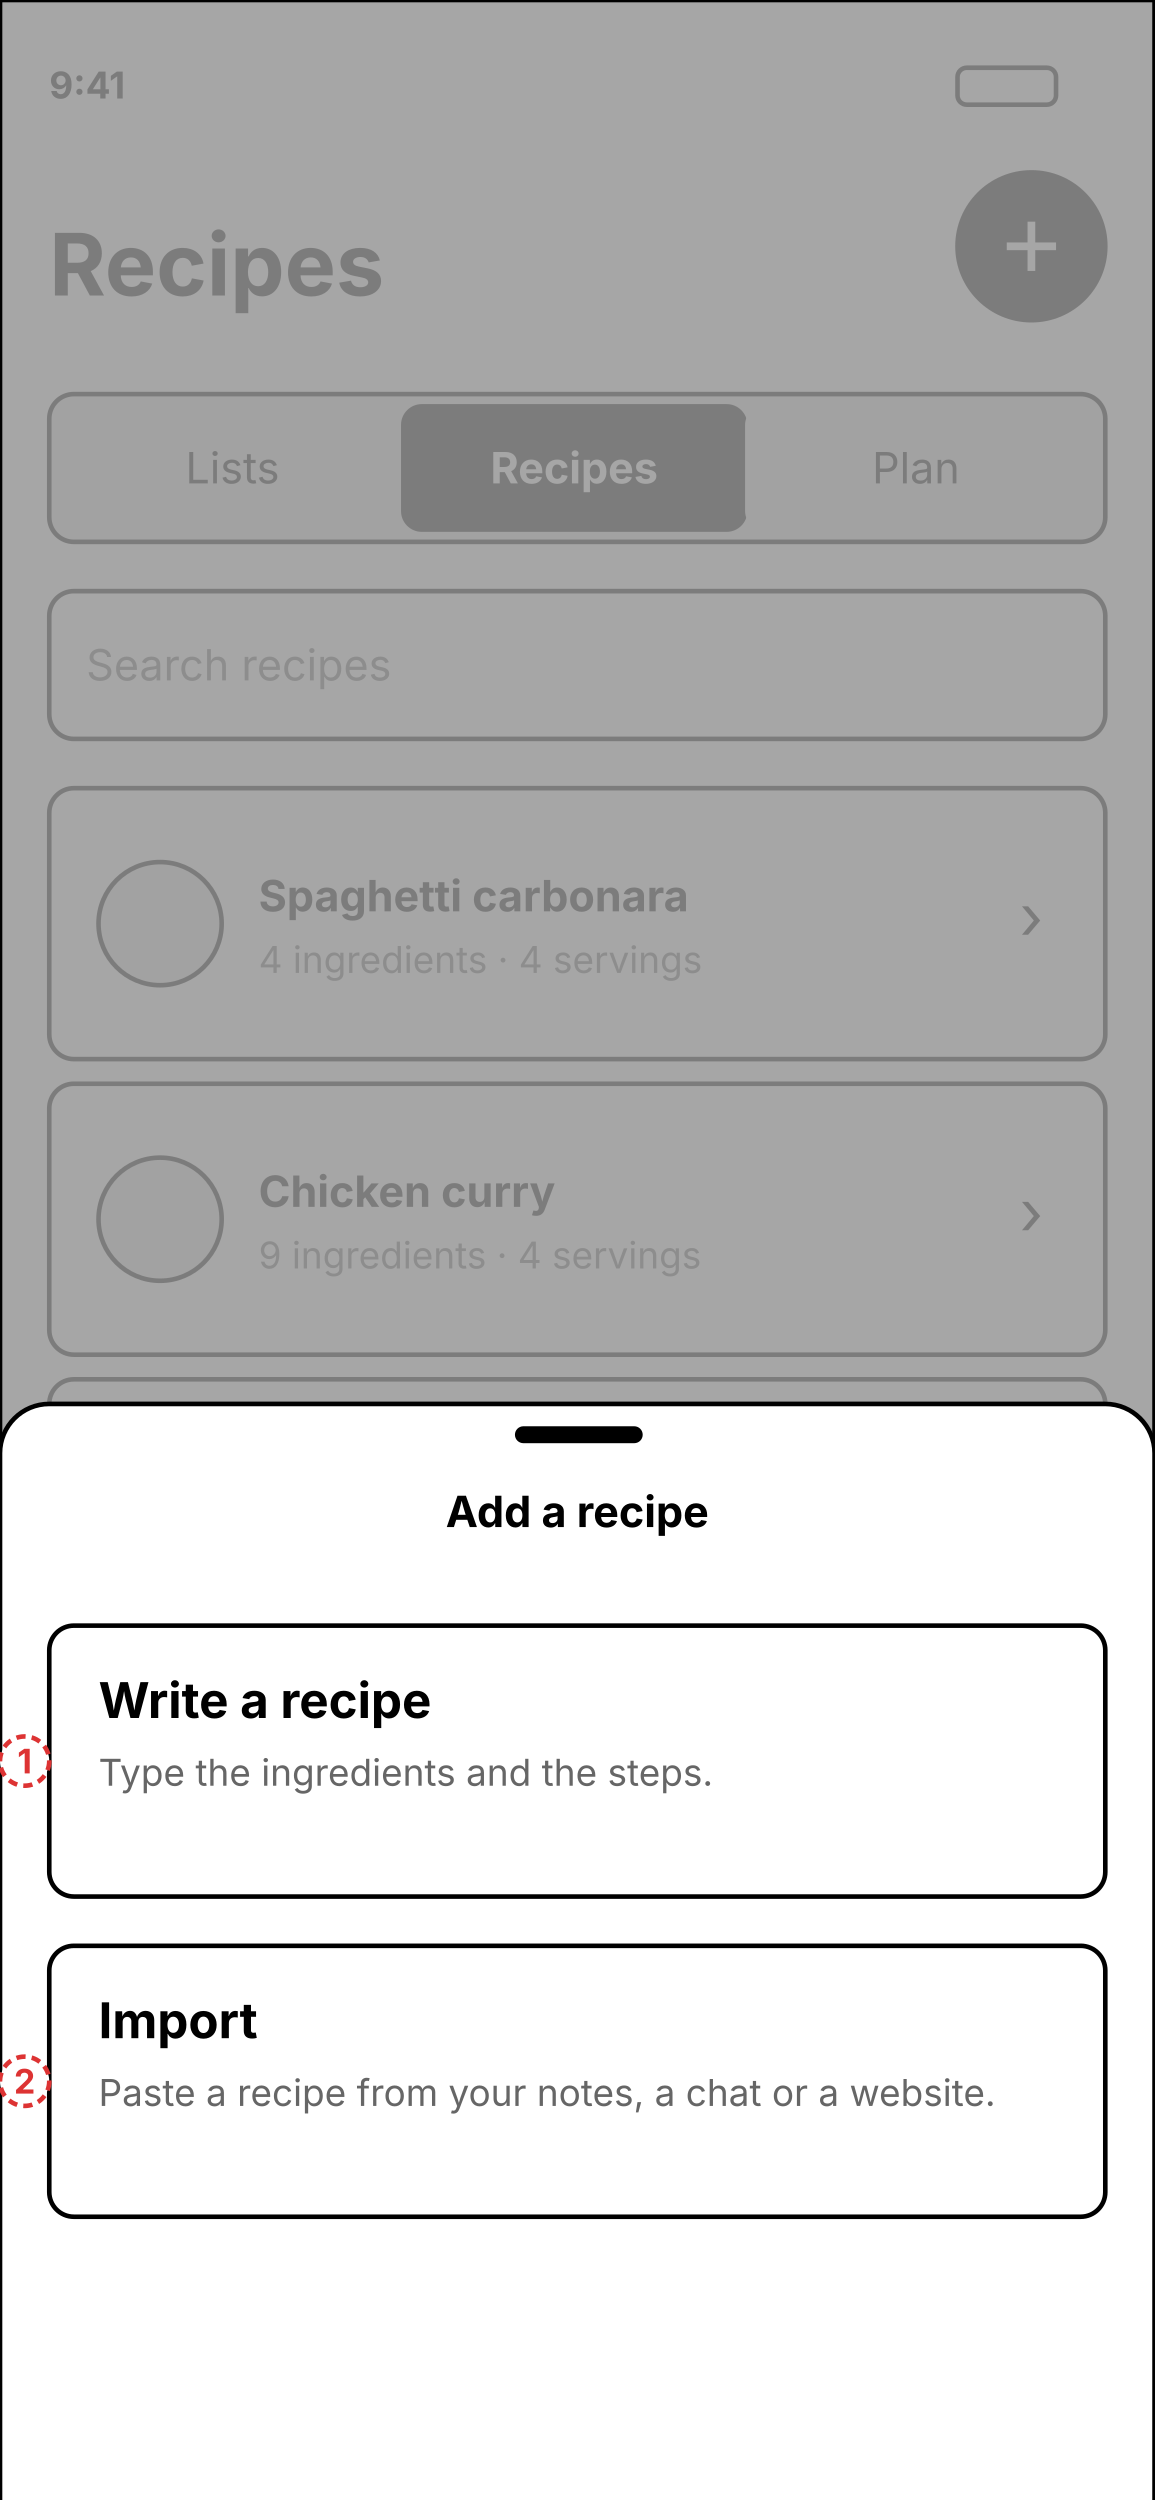
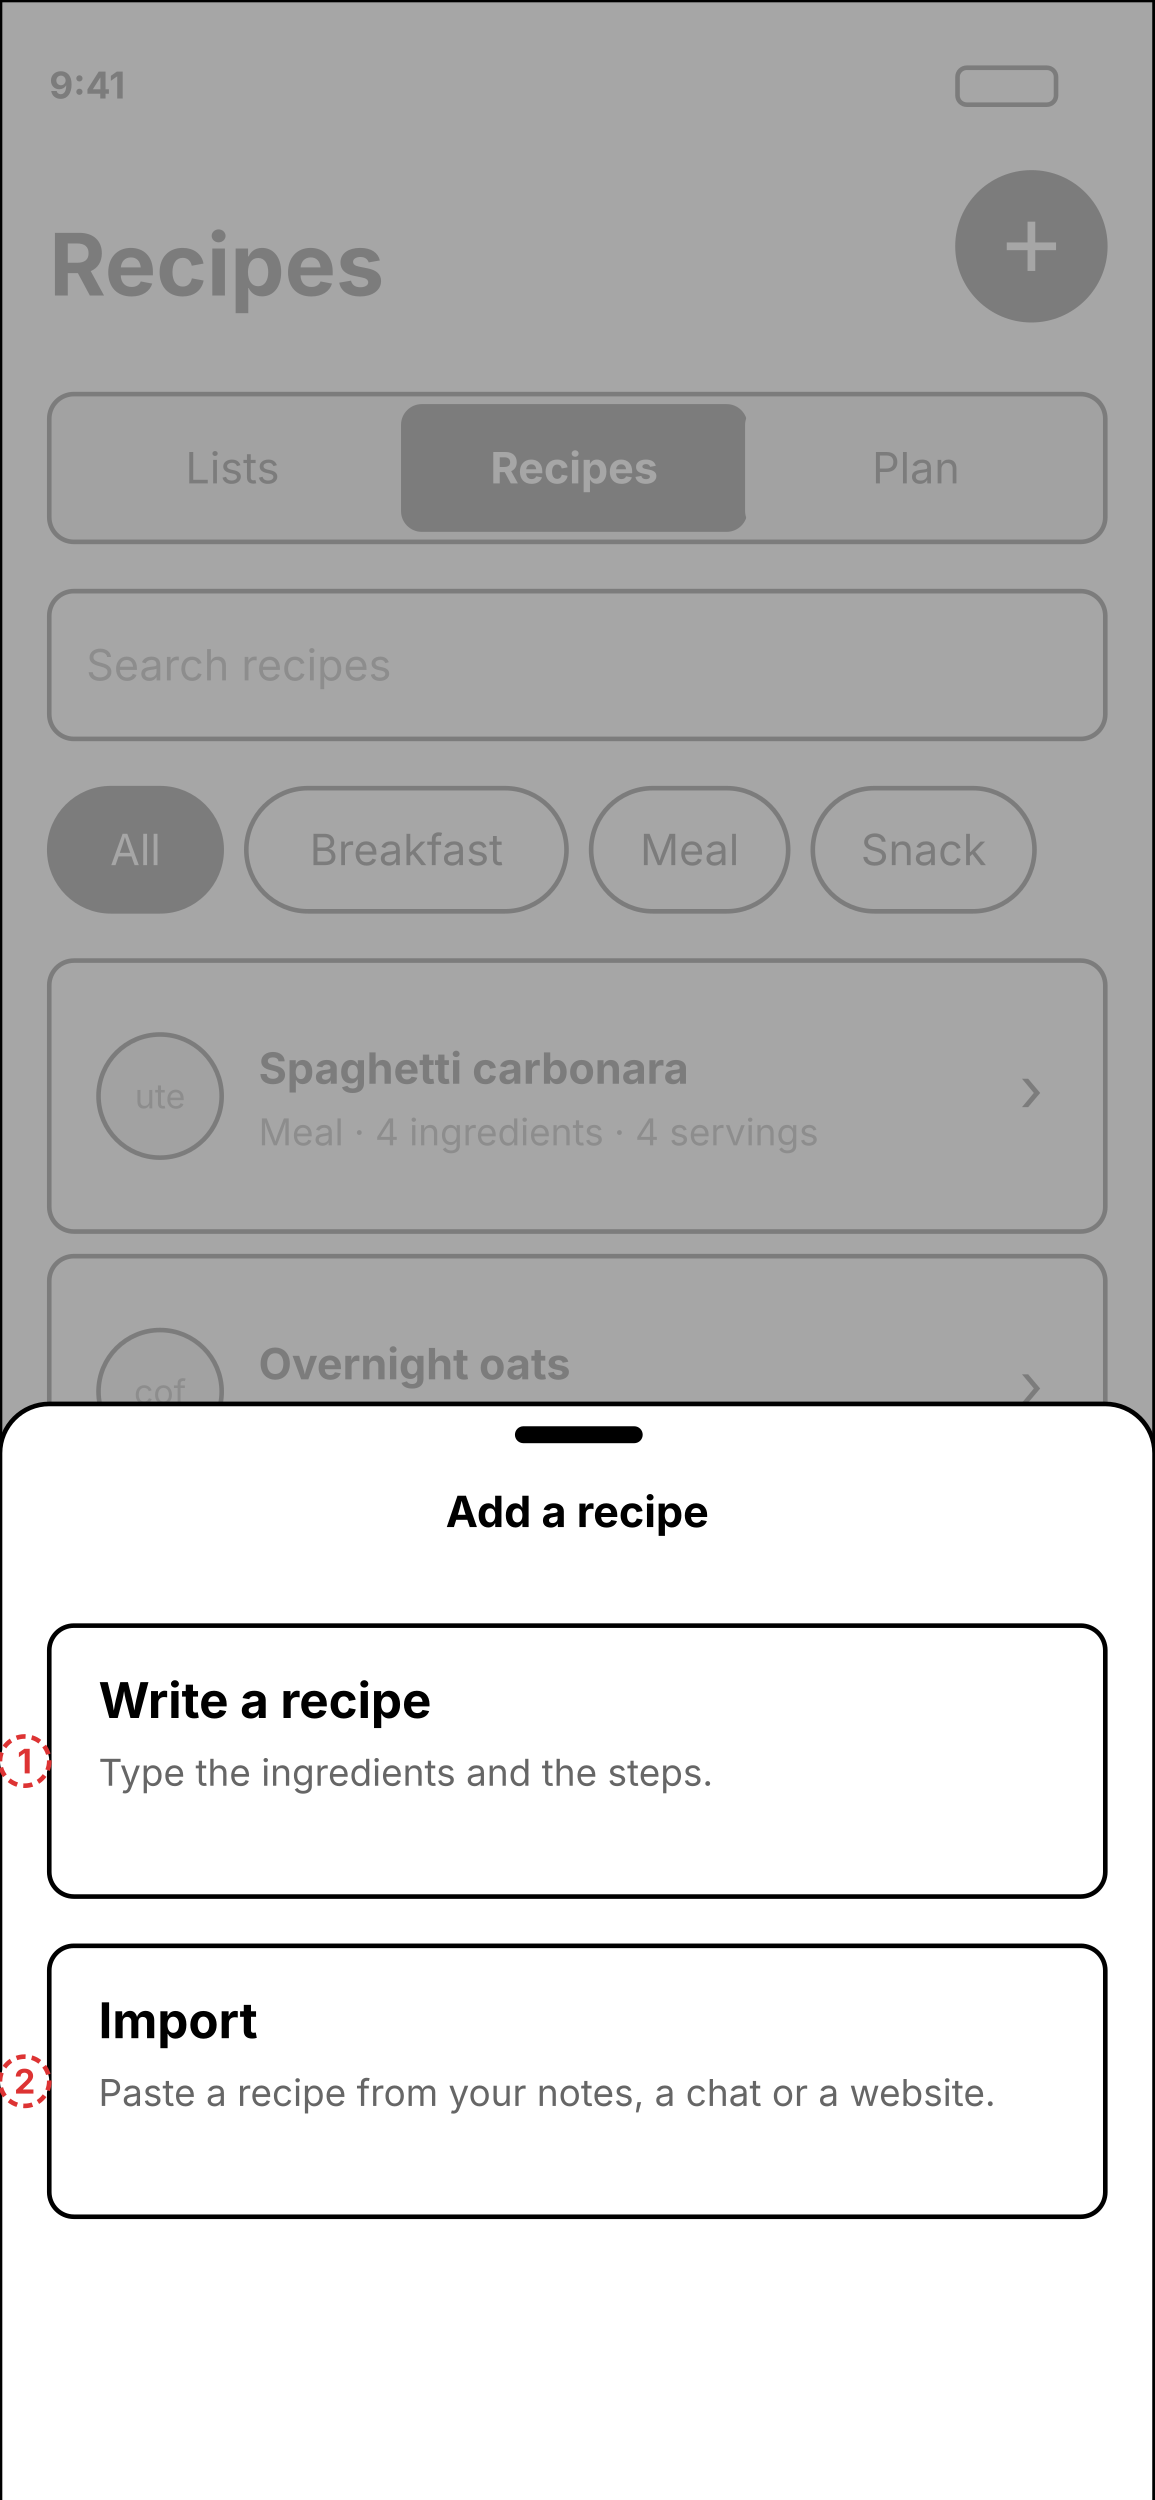
<svg xmlns="http://www.w3.org/2000/svg" width="375" height="812" viewBox="0 0 375 812" font-family="-apple-system, system-ui, sans-serif" fill="#fff" stroke="#000" stroke-width="1.5">
  <rect x="0" y="0" width="375" height="812" fill="#fff" />
  <g opacity="0.25">
    <text x="16" y="32" font-size="12" text-anchor="start" stroke="none" fill="#000" font-weight="700">9:41</text>
    <rect x="311" y="22" width="32" height="12" rx="3" fill="#fff" />
    <text x="16" y="96" font-size="28" text-anchor="start" stroke="none" fill="#000" font-weight="700">Recipes</text>
    <circle cx="335" cy="80" r="24" fill="#000" />
    <line x1="327" y1="80" x2="343" y2="80" stroke="#fff" stroke-width="2.5" />
    <line x1="335" y1="72" x2="335" y2="88" stroke="#fff" stroke-width="2.5" />
    <rect x="16" y="128" width="343" height="48" rx="8" fill="#e6e6e6" />
    <rect x="20" y="132" width="111" height="40" rx="6" fill="#e6e6e6" stroke-width="0" />
    <text x="75.5" y="157" font-size="14" text-anchor="middle" stroke="none" fill="#000">Lists</text>
    <rect x="131" y="132" width="111" height="40" rx="6" fill="#000" />
    <text x="186.5" y="157" font-size="14" text-anchor="middle" stroke="none" fill="#fff" font-weight="700">Recipes</text>
    <rect x="242" y="132" width="111" height="40" rx="6" fill="#e6e6e6" stroke-width="0" />
    <text x="297.5" y="157" font-size="14" text-anchor="middle" stroke="none" fill="#000">Plan</text>
    <rect x="16" y="192" width="343" height="48" rx="8" fill="#fff" />
    <text x="28" y="221.0" font-size="14" text-anchor="start" stroke="none" fill="#666">Search recipes</text>
-     <rect x="16" y="256" width="343" height="88" rx="8" fill="#fff" />
-     <circle cx="52" cy="300.0" r="20" fill="#e6e6e6" />
-     <text x="84" y="296.0" font-size="14" text-anchor="start" stroke="none" fill="#000" font-weight="700">Spaghetti carbonara</text>
-     <text x="84" y="316.0" font-size="12" text-anchor="start" stroke="none" fill="#666">4 ingredients · 4 servings</text>
-     <text x="335" y="305.0" font-size="20" text-anchor="middle" stroke="none" fill="#000">›</text>
-     <rect x="16" y="352" width="343" height="88" rx="8" fill="#fff" />
-     <circle cx="52" cy="396.0" r="20" fill="#e6e6e6" />
-     <text x="84" y="392.0" font-size="14" text-anchor="start" stroke="none" fill="#000" font-weight="700">Chicken curry</text>
-     <text x="84" y="412.0" font-size="12" text-anchor="start" stroke="none" fill="#666">9 ingredients · 4 servings</text>
-     <text x="335" y="401.0" font-size="20" text-anchor="middle" stroke="none" fill="#000">›</text>
-     <rect x="16" y="448" width="343" height="88" rx="8" fill="#fff" />
-     <circle cx="52" cy="492.0" r="20" fill="#e6e6e6" />
-     <text x="84" y="488.0" font-size="14" text-anchor="start" stroke="none" fill="#000" font-weight="700">Lentil soup</text>
-     <text x="84" y="508.0" font-size="12" text-anchor="start" stroke="none" fill="#666">7 ingredients · 2 servings</text>
-     <text x="335" y="497.0" font-size="20" text-anchor="middle" stroke="none" fill="#000">›</text>
+     <rect x="16" y="256" width="56" height="40" rx="20" fill="#000" />
+     <text x="44.0" y="281" font-size="14" text-anchor="middle" stroke="none" fill="#fff">All</text>
+     <rect x="80" y="256" width="104" height="40" rx="20" fill="#fff" />
+     <text x="132.0" y="281" font-size="14" text-anchor="middle" stroke="none" fill="#000">Breakfast</text>
+     <rect x="192" y="256" width="64" height="40" rx="20" fill="#fff" />
+     <text x="224.0" y="281" font-size="14" text-anchor="middle" stroke="none" fill="#000">Meal</text>
+     <rect x="264" y="256" width="72" height="40" rx="20" fill="#fff" />
+     <text x="300.0" y="281" font-size="14" text-anchor="middle" stroke="none" fill="#000">Snack</text>
+     <rect x="16" y="312" width="343" height="88" rx="8" fill="#fff" />
+     <circle cx="52" cy="356.0" r="20" fill="#e6e6e6" />
+     <text x="52" y="360.0" font-size="11" text-anchor="middle" stroke="none" fill="#666">ute</text>
+     <text x="84" y="352.0" font-size="14" text-anchor="start" stroke="none" fill="#000" font-weight="700">Spaghetti carbonara</text>
+     <text x="84" y="372.0" font-size="12" text-anchor="start" stroke="none" fill="#666">Meal · 4 ingredients · 4 servings</text>
+     <text x="335" y="361.0" font-size="20" text-anchor="middle" stroke="none" fill="#000">›</text>
+     <rect x="16" y="408" width="343" height="88" rx="8" fill="#fff" />
+     <circle cx="52" cy="452.0" r="20" fill="#e6e6e6" />
+     <text x="52" y="456.0" font-size="11" text-anchor="middle" stroke="none" fill="#666">cof</text>
+     <text x="84" y="448.0" font-size="14" text-anchor="start" stroke="none" fill="#000" font-weight="700">Overnight oats</text>
+     <text x="84" y="468.0" font-size="12" text-anchor="start" stroke="none" fill="#666">Breakfast · 5 ingredients · 1 serving</text>
+     <text x="335" y="457.0" font-size="20" text-anchor="middle" stroke="none" fill="#000">›</text>
+     <rect x="16" y="504" width="343" height="88" rx="8" fill="#fff" />
+     <circle cx="52" cy="548.0" r="20" fill="#e6e6e6" />
+     <text x="52" y="552.0" font-size="11" text-anchor="middle" stroke="none" fill="#666">app</text>
+     <text x="84" y="544.0" font-size="14" text-anchor="start" stroke="none" fill="#000" font-weight="700">Yoghurt and berries</text>
+     <text x="84" y="564.0" font-size="12" text-anchor="start" stroke="none" fill="#666">Snack · 2 ingredients · 1 serving</text>
+     <text x="335" y="553.0" font-size="20" text-anchor="middle" stroke="none" fill="#000">›</text>
    <line x1="0" y1="748" x2="375" y2="748" stroke="#000" />
    <rect x="9.5" y="756" width="56" height="32" rx="16" fill="#fff" />
    <text x="37.5" y="777" font-size="14" text-anchor="middle" stroke="none" fill="#000">▫</text>
    <text x="37.5" y="804" font-size="12" text-anchor="middle" stroke="none" fill="#666">Today</text>
    <rect x="84.5" y="756" width="56" height="32" rx="16" fill="#fff" />
    <text x="112.5" y="777" font-size="14" text-anchor="middle" stroke="none" fill="#000">▫</text>
    <text x="112.5" y="804" font-size="12" text-anchor="middle" stroke="none" fill="#666">Calendar</text>
    <rect x="159.5" y="756" width="56" height="32" rx="16" fill="#000" />
    <text x="187.5" y="777" font-size="14" text-anchor="middle" stroke="none" fill="#fff">▫</text>
    <text x="187.5" y="804" font-size="12" text-anchor="middle" stroke="none" fill="#000">Lists</text>
    <rect x="234.5" y="756" width="56" height="32" rx="16" fill="#fff" />
    <text x="262.5" y="777" font-size="14" text-anchor="middle" stroke="none" fill="#000">▫</text>
    <text x="262.5" y="804" font-size="12" text-anchor="middle" stroke="none" fill="#666">Home</text>
    <rect x="309.5" y="756" width="56" height="32" rx="16" fill="#fff" />
    <text x="337.5" y="777" font-size="14" text-anchor="middle" stroke="none" fill="#000">▫</text>
    <text x="337.5" y="804" font-size="12" text-anchor="middle" stroke="none" fill="#666">Dates</text>
  </g>
  <rect x="0" y="0" width="375" height="812" fill="#000" opacity="0.35" stroke="none" />
  <rect x="0" y="456" width="375" height="372" rx="16" fill="#fff" />
  <rect x="168" y="464" width="40" height="4" rx="2" fill="#000" />
  <text x="187.5" y="496" font-size="14" text-anchor="middle" stroke="none" fill="#000" font-weight="700">Add a recipe</text>
  <rect x="16" y="528" width="343" height="88" rx="8" fill="#fff" />
  <text x="32" y="558" font-size="16" text-anchor="start" stroke="none" fill="#000" font-weight="700">Write a recipe</text>
  <text x="32" y="580" font-size="12" text-anchor="start" stroke="none" fill="#666">Type the ingredients and the steps.</text>
  <rect x="16" y="632" width="343" height="88" rx="8" fill="#fff" />
  <text x="32" y="662" font-size="16" text-anchor="start" stroke="none" fill="#000" font-weight="700">Import</text>
  <text x="32" y="684" font-size="12" text-anchor="start" stroke="none" fill="#666">Paste a recipe from your notes, a chat or a website.</text>
  <g>
    <circle cx="8" cy="572" r="8" fill="#fff" stroke="#d33" stroke-dasharray="3 2" />
    <text x="8" y="576" font-size="11" text-anchor="middle" stroke="none" fill="#d33" font-weight="700">1</text>
  </g>
  <g>
    <circle cx="8" cy="676" r="8" fill="#fff" stroke="#d33" stroke-dasharray="3 2" />
    <text x="8" y="680" font-size="11" text-anchor="middle" stroke="none" fill="#d33" font-weight="700">2</text>
  </g>
</svg>
